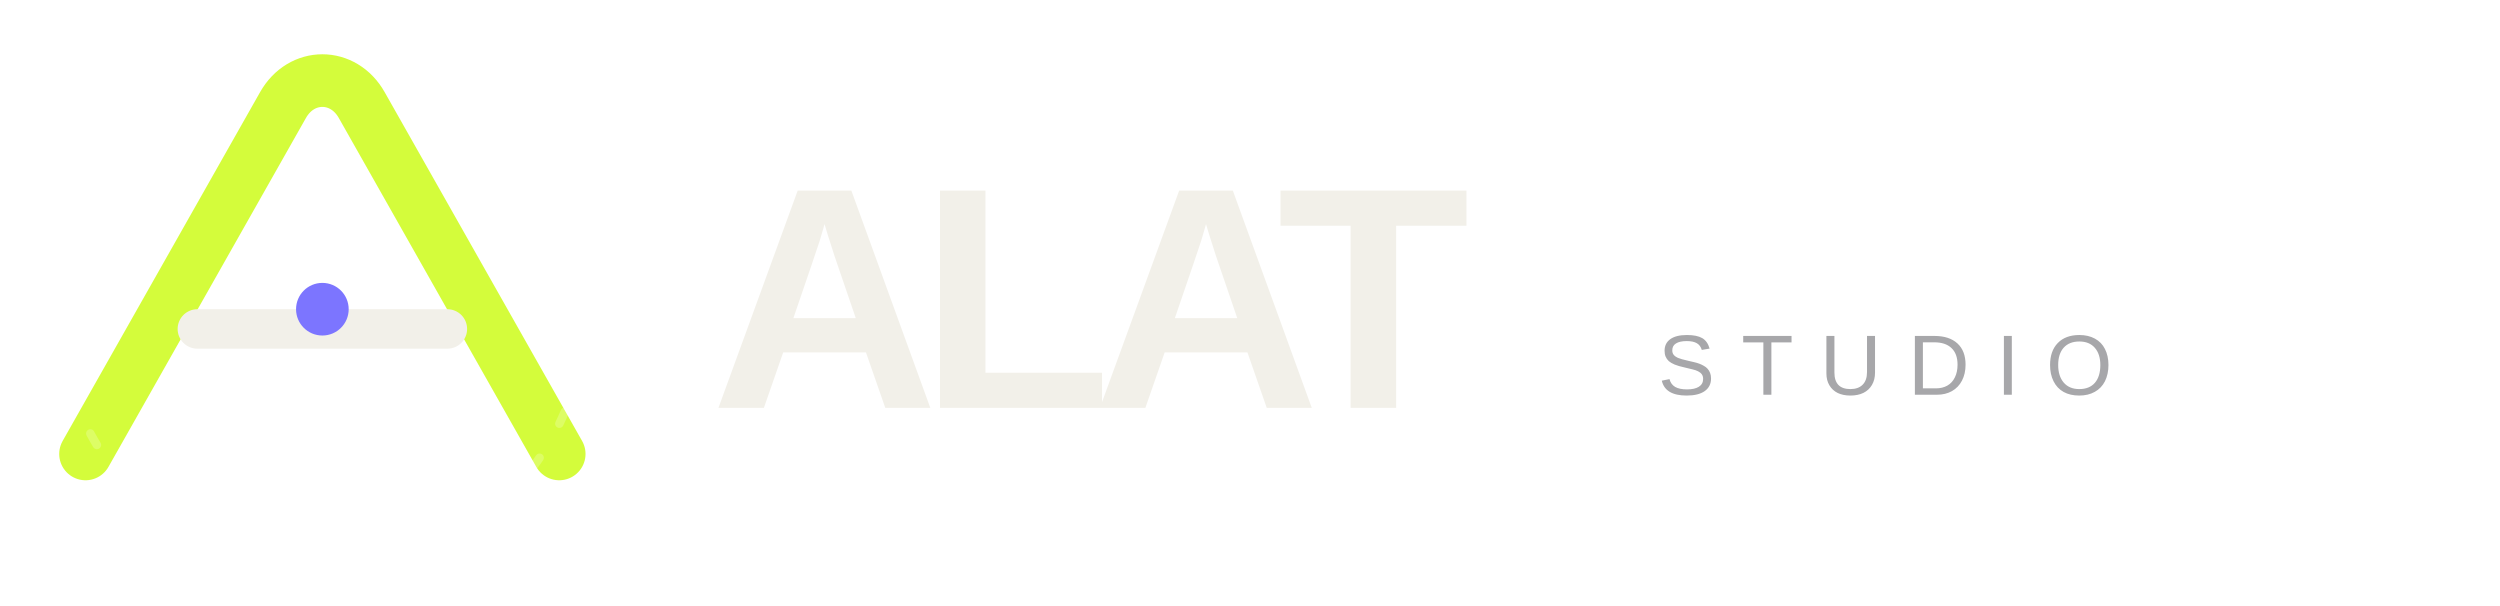
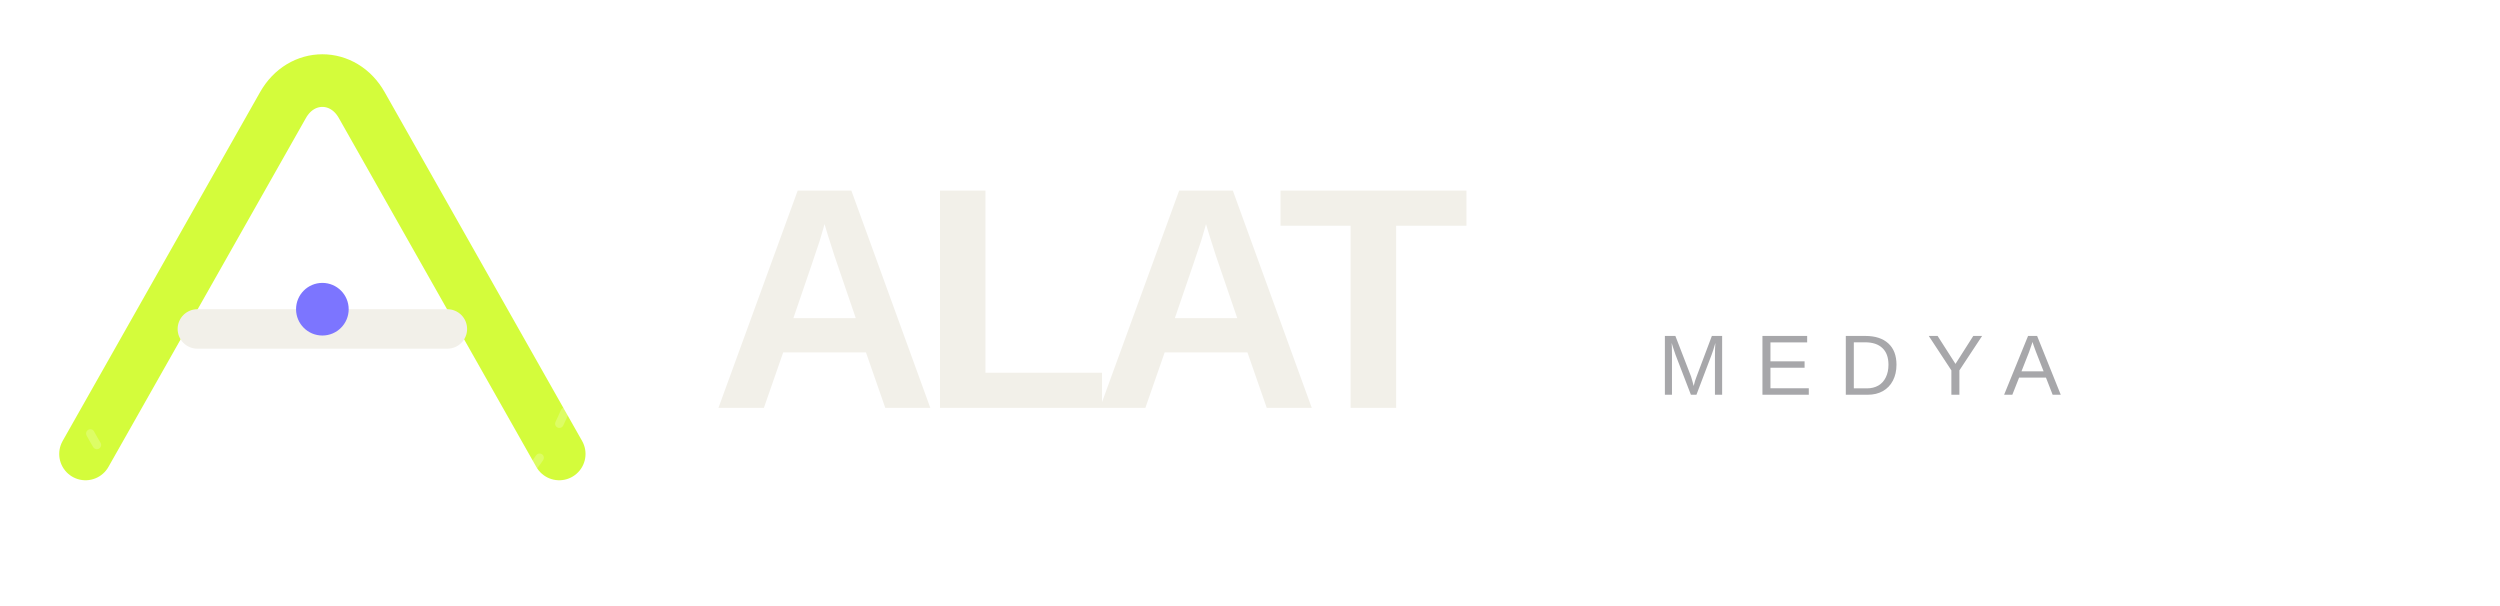
<svg xmlns="http://www.w3.org/2000/svg" viewBox="0 0 380 92" role="img" aria-labelledby="title desc">
  <g fill="none" stroke="#D4FC3B" stroke-linecap="round" stroke-linejoin="round">
    <path d="M13 69 43 16c2.8-5 9.2-5 12 0l30 53" stroke-width="8" />
    <path d="M30 50h38" stroke="#F2F0E9" stroke-width="6" />
    <circle cx="49" cy="47" r="4" fill="#7C75FF" stroke="none" />
    <circle cx="49" cy="47" r="40" stroke="#ffffff36" stroke-width="1.3" stroke-dasharray="2 6" />
  </g>
  <text x="108" y="62" fill="#F2F0E9" font-family="Arial,sans-serif" font-size="48" font-weight="700" letter-spacing="-3">ALAT</text>
-   <text x="252" y="60" fill="#A7A7AA" font-family="Arial,sans-serif" font-size="13" letter-spacing="4">STUDIO</text>
+   <text x="252" y="60" fill="#A7A7AA" font-family="Arial,sans-serif" font-size="13" letter-spacing="4">MEDYA</text>
</svg>
